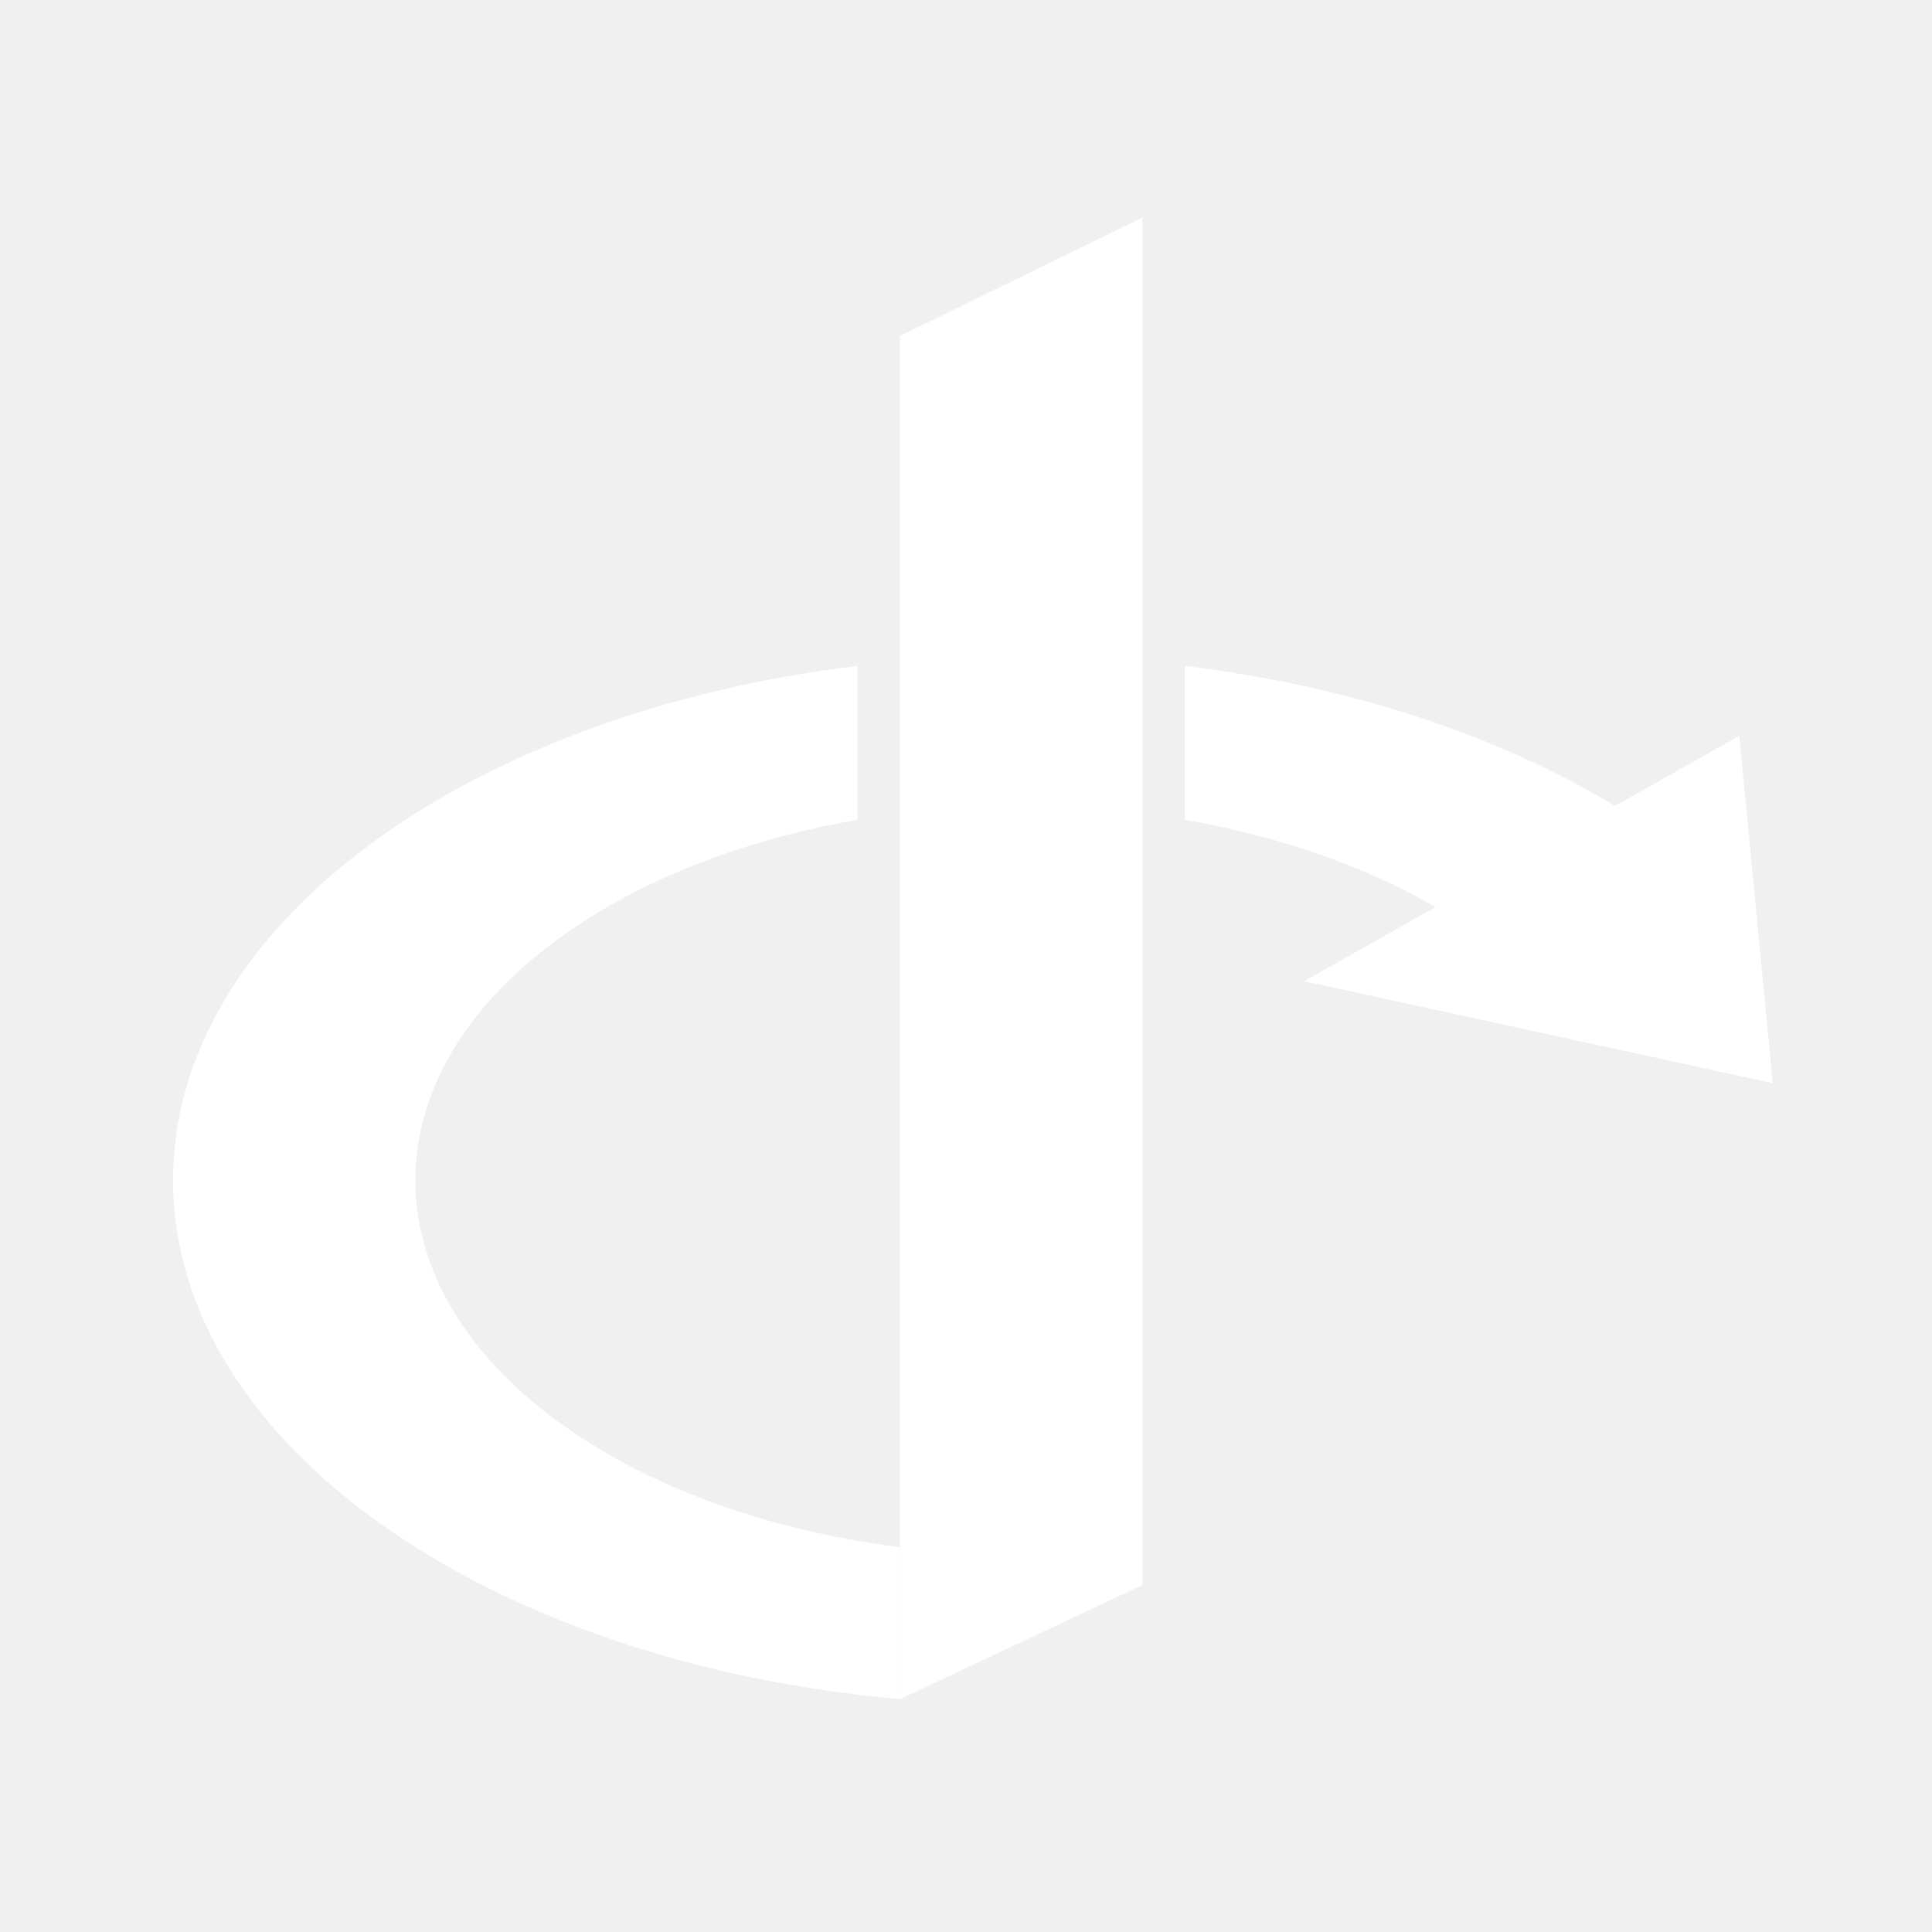
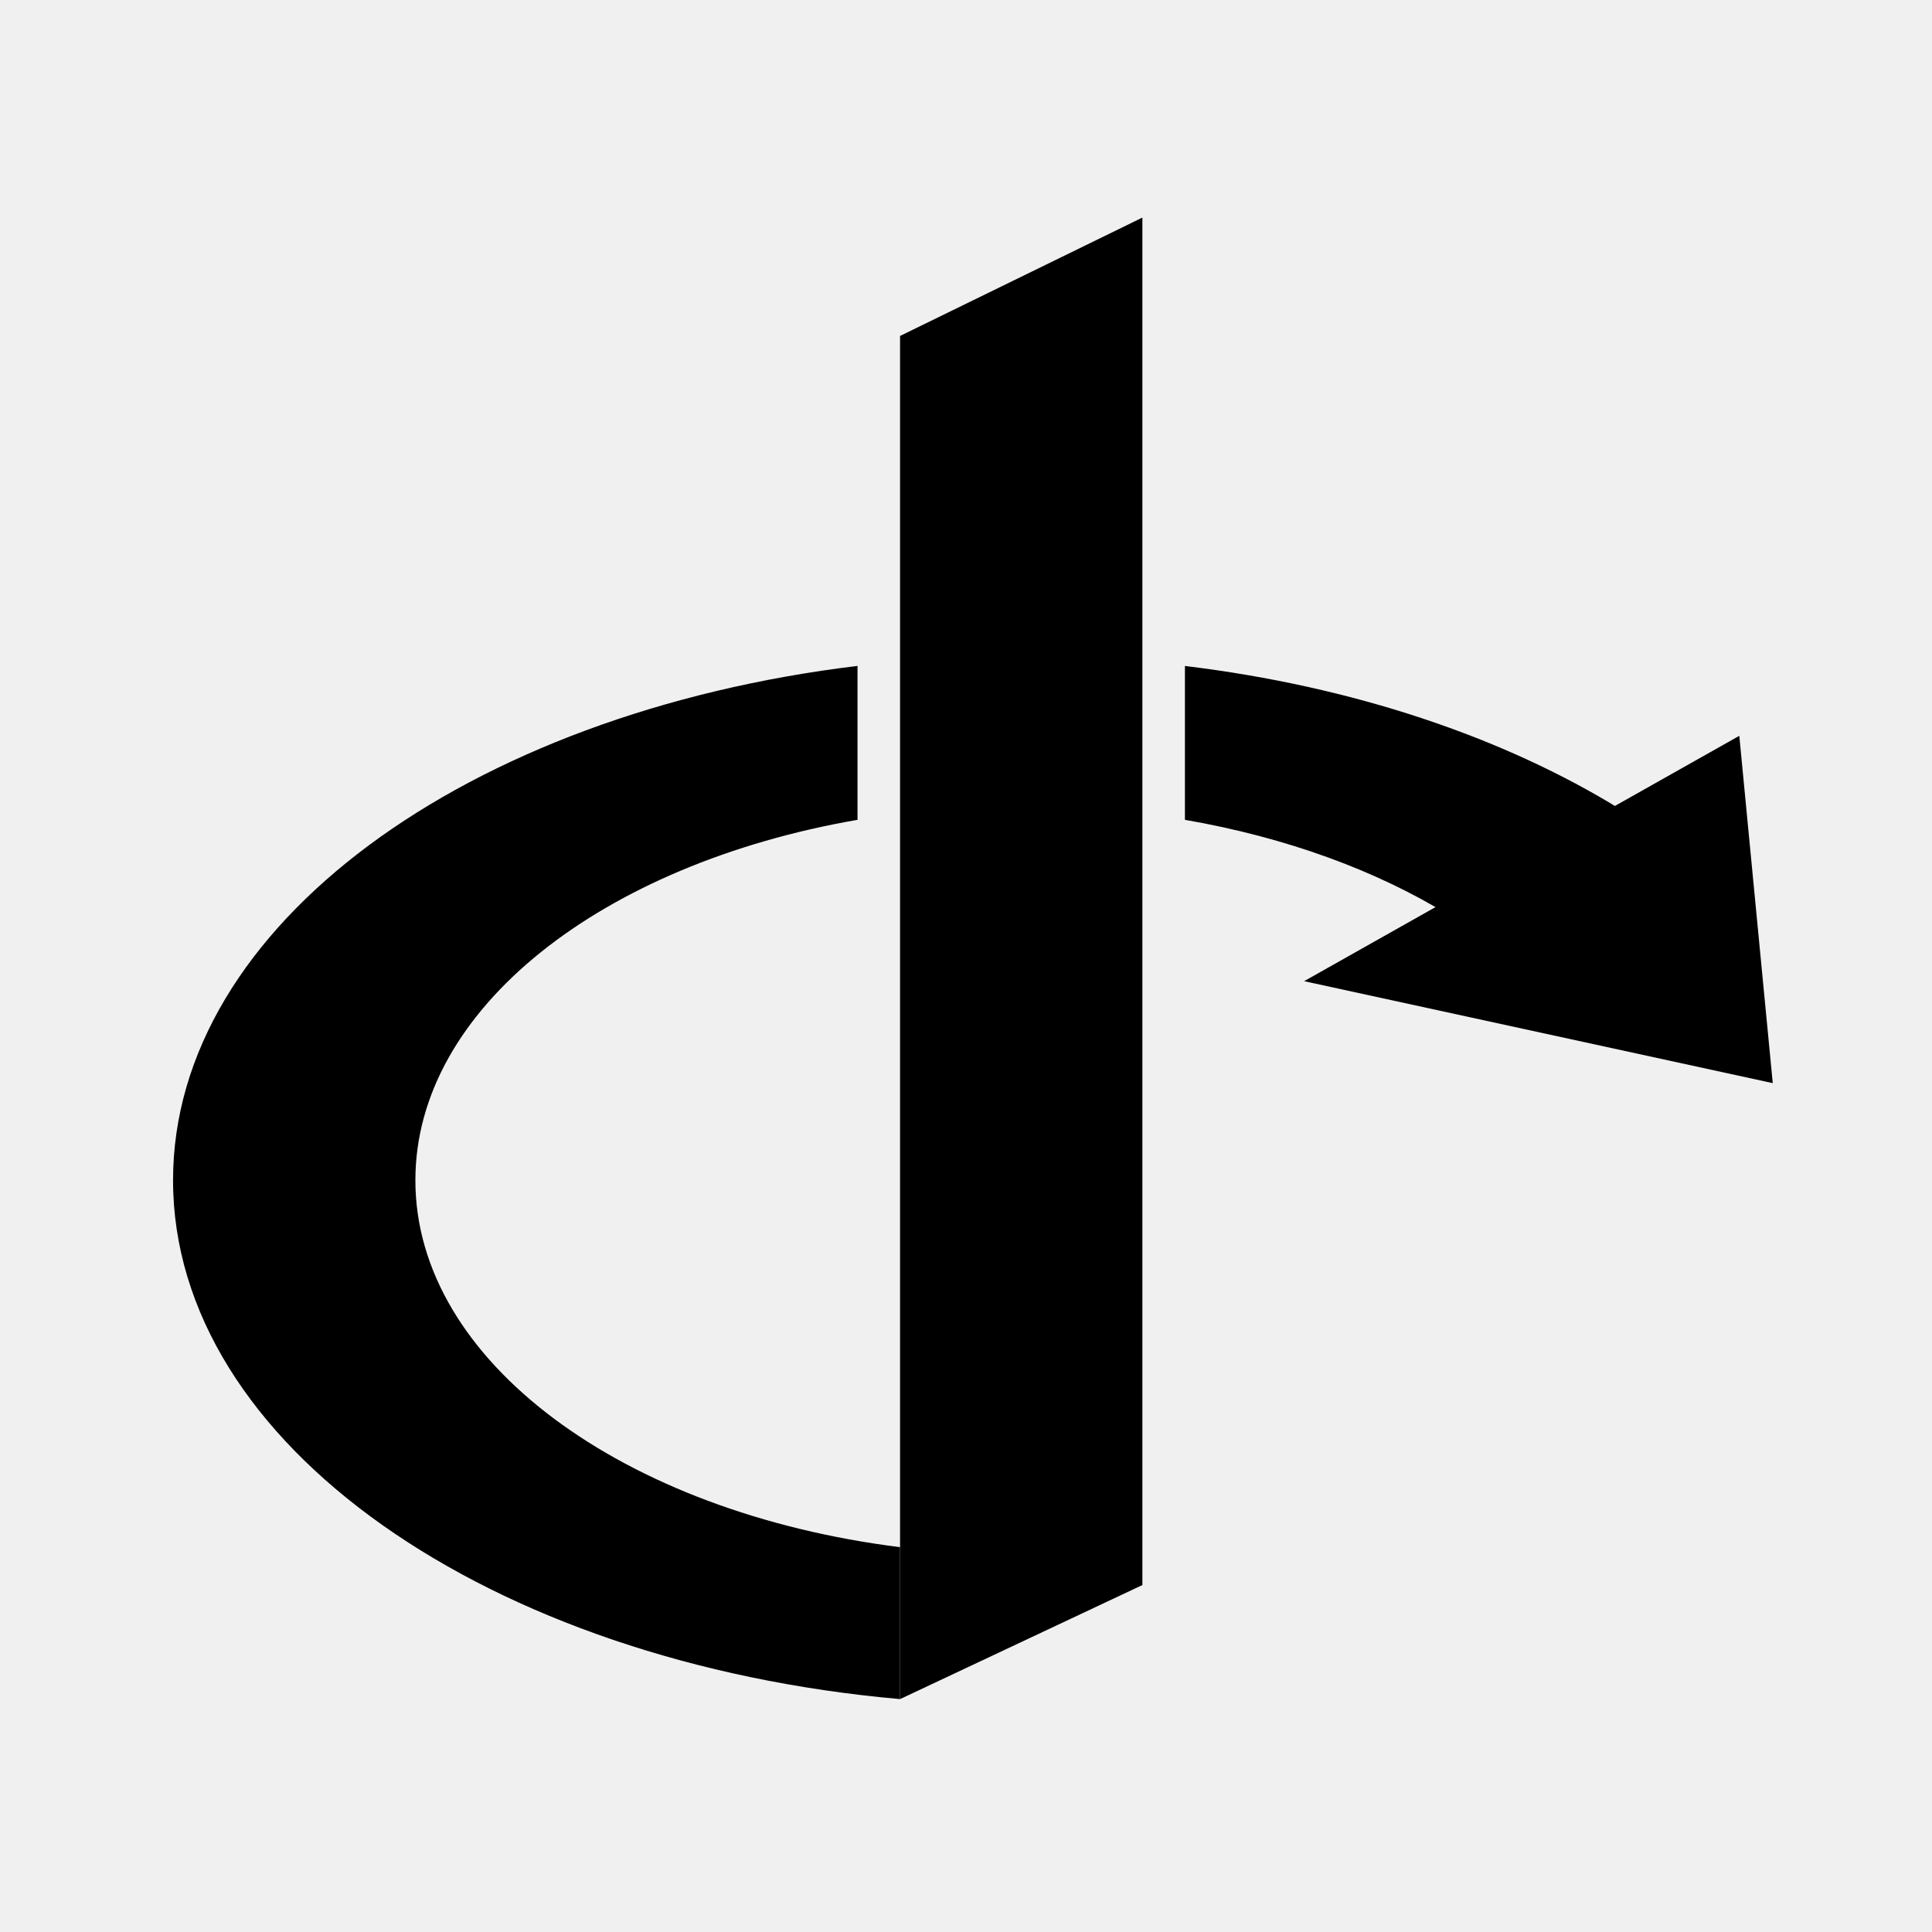
- <svg xmlns="http://www.w3.org/2000/svg" viewBox="0 0 90 90" fill="white">
+ <svg xmlns="http://www.w3.org/2000/svg" viewBox="0 0 90 90">
  <g transform="translate(-59,-80)">
    <g transform="matrix(0.3527778,0,0,-0.3527778,-15.52684,222.4782)">
      <path d="m 330.108,359.512 v -159.939 -20.061 l 32,15.061 v 180.572 z" />
      <path d="m 440.93,306.712 4.417,-45.864 -61.883,13.464" />
      <path d="m 266.108,248.02 c 0,22.674 24.707,41.769 58.383,47.598 v 20.325 c -51.51,-6.226 -90.383,-34.267 -90.383,-67.923 0,-34.869 41.725,-63.709 96,-68.508 v 20.061 c -36.516,4.578 -64,24.528 -64,48.447 m 101.617,67.915 v -20.317 c 13.399,-2.319 25.385,-6.727 34.951,-12.64 l 22.627,13.984 c -15.42,9.531 -35.322,16.283 -57.578,18.973" />
    </g>
  </g>
</svg>
